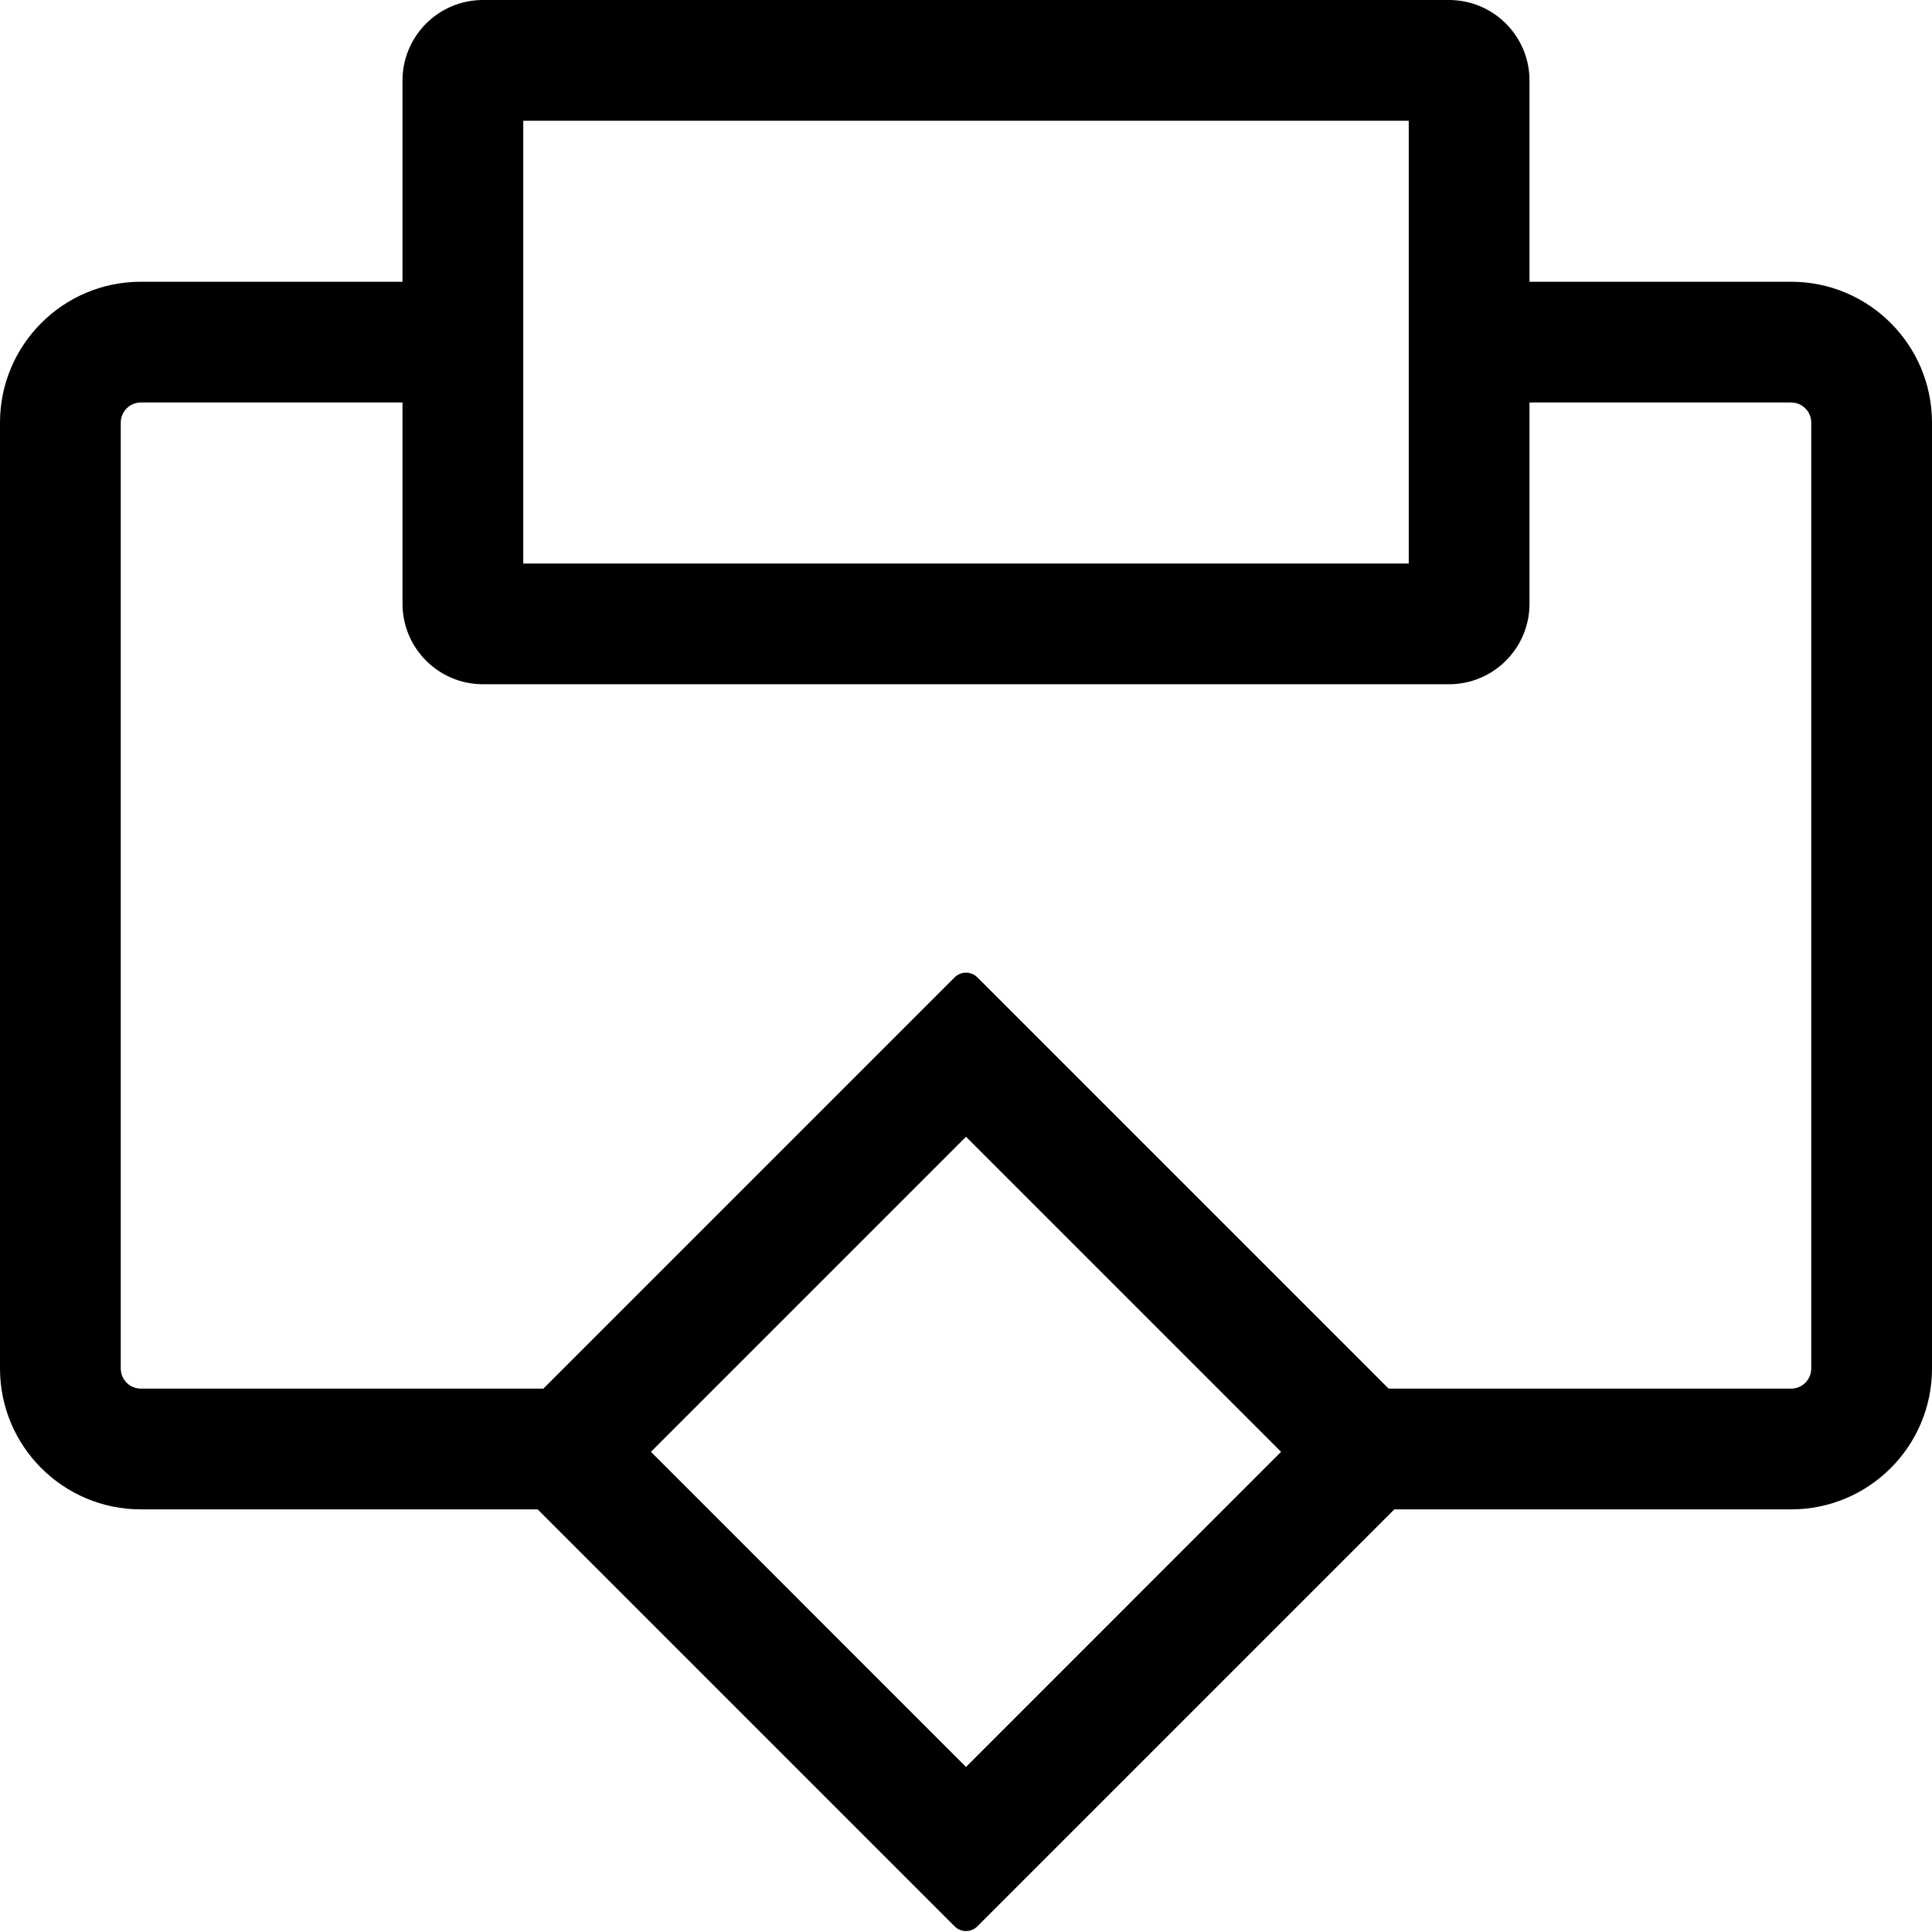
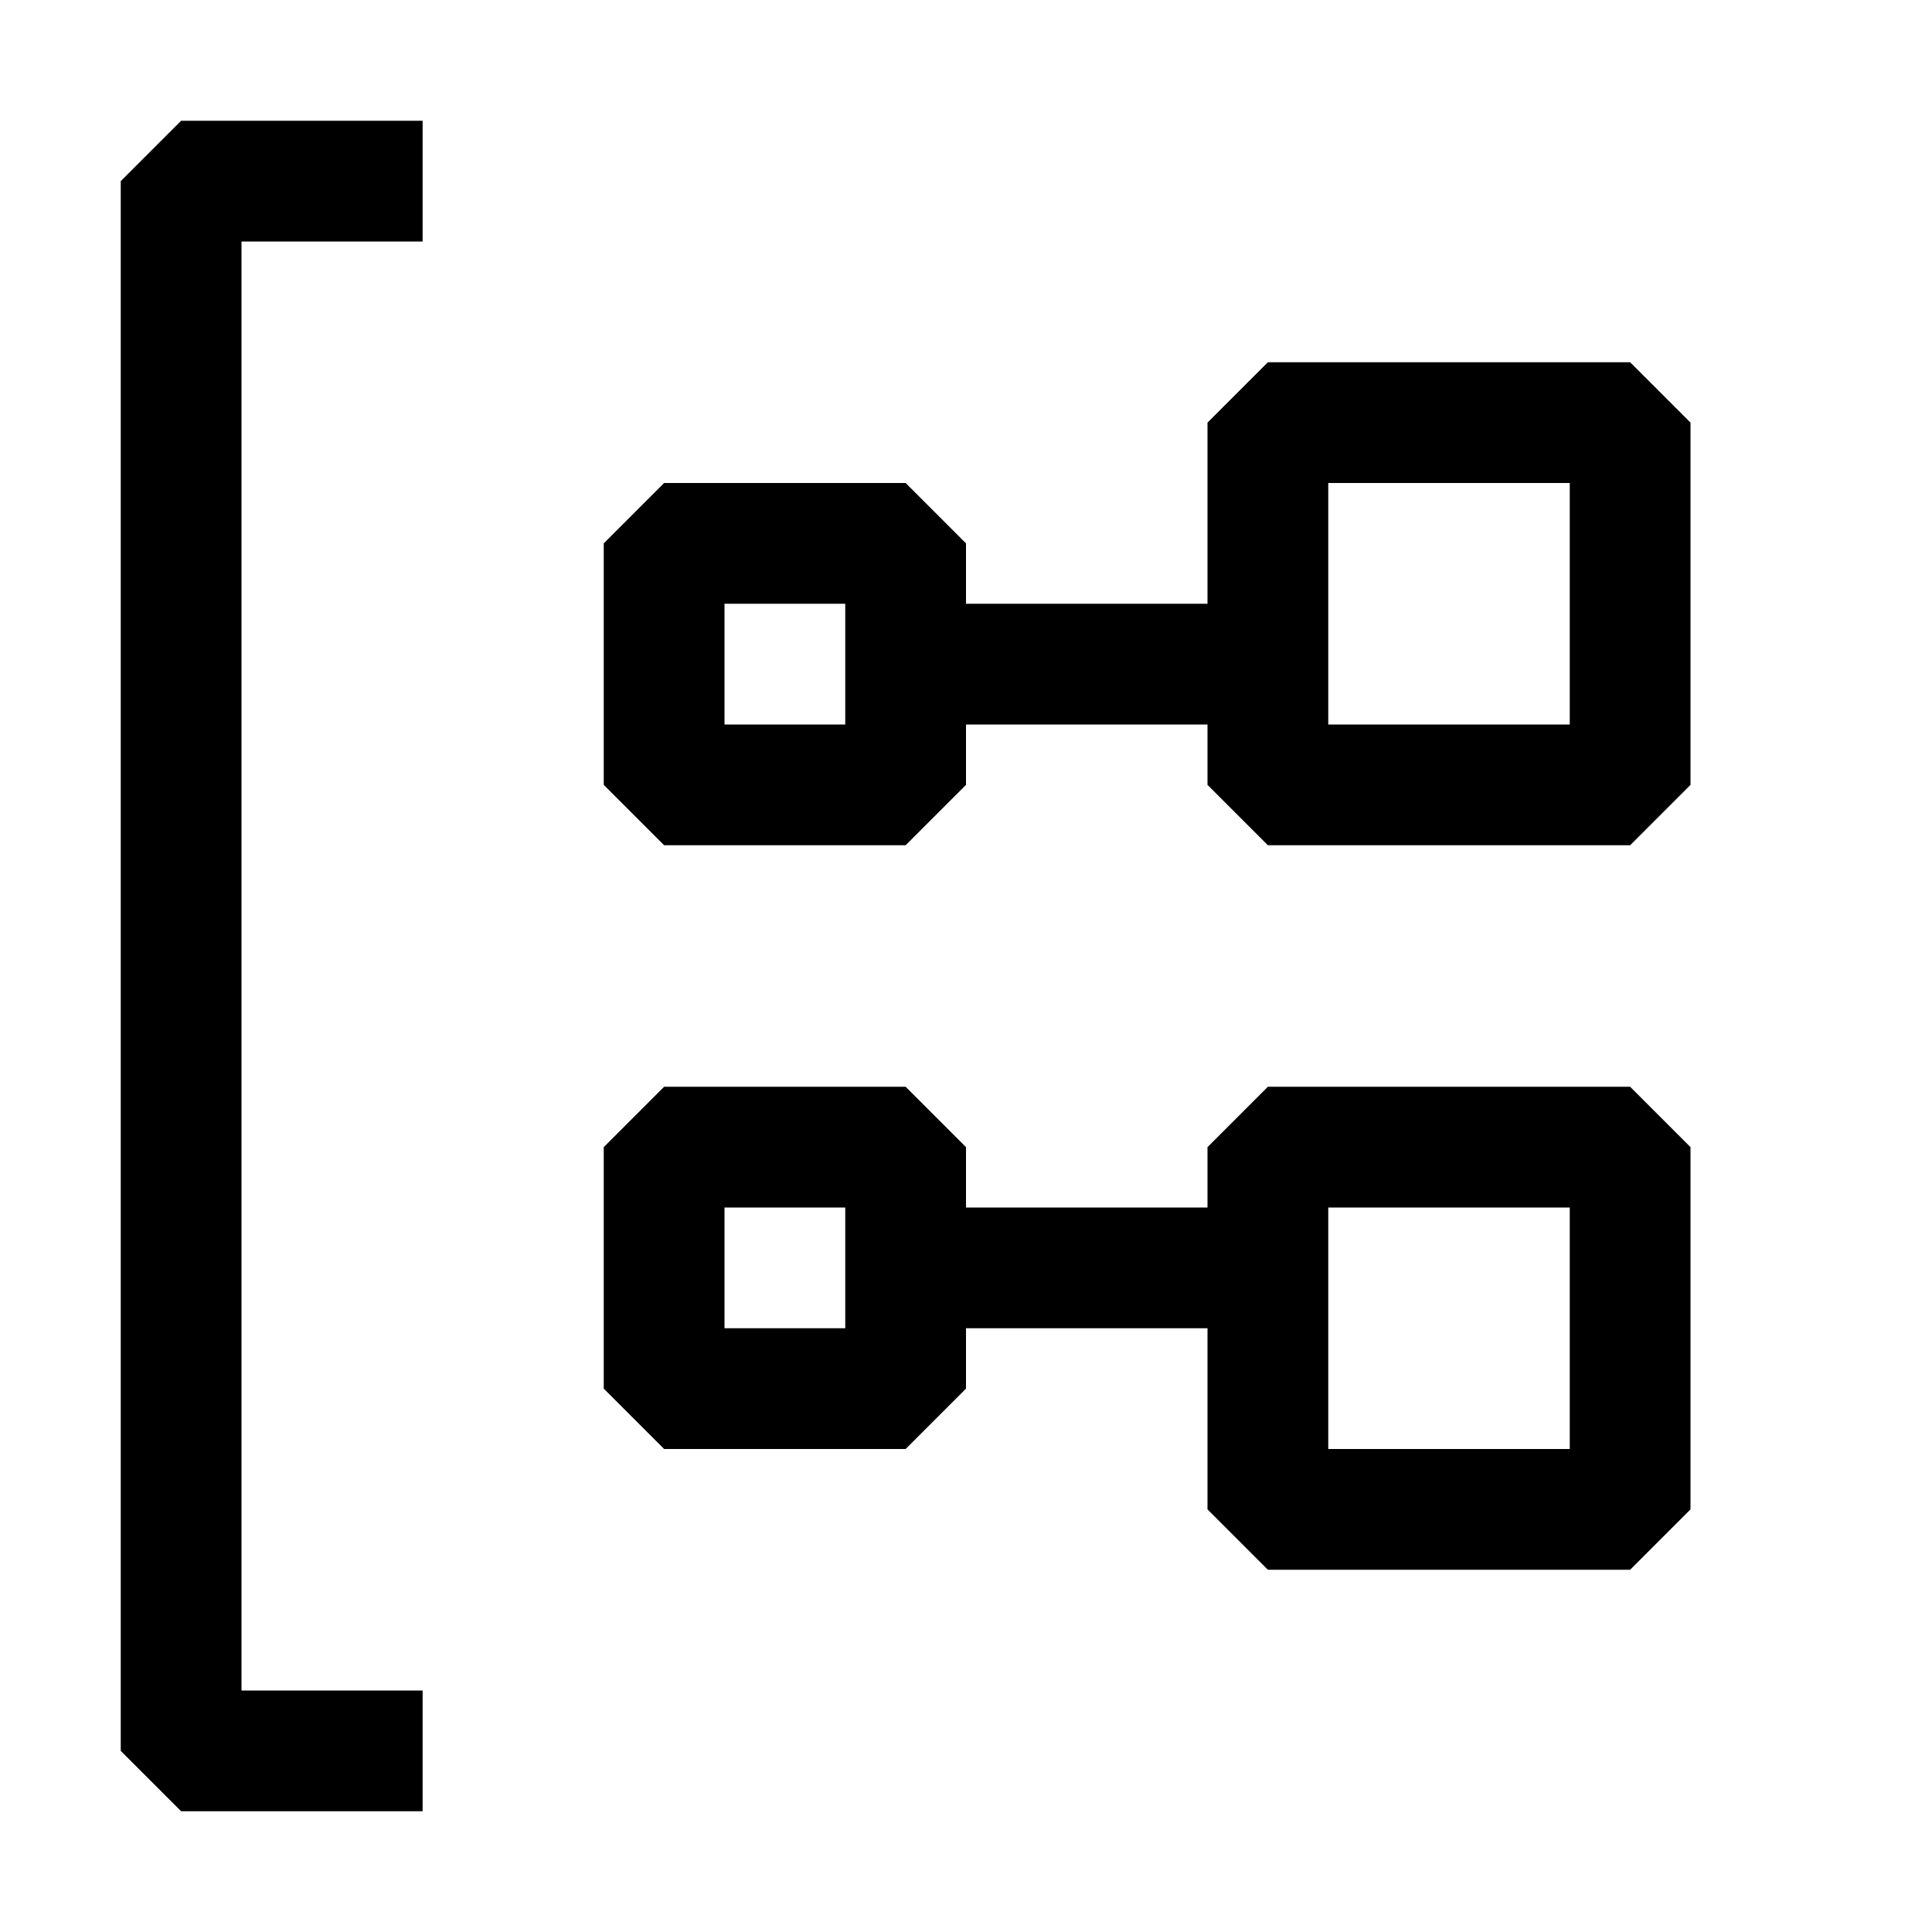
- <svg xmlns="http://www.w3.org/2000/svg" width="24" height="24" viewBox="0 0 24 24" fill="none">
-   <path fill-rule="evenodd" clip-rule="evenodd" d="M5 1C5 0.448 5.448 0 6 0H18C18.552 0 19 0.448 19 1V3.5H22.25C23.216 3.5 24 4.284 24 5.25V17C24 17.966 23.216 18.75 22.25 18.75H17.321L12.141 23.93C12.063 24.008 11.937 24.008 11.859 23.93L6.679 18.75H1.75C0.784 18.75 0 17.966 0 17V5.25C0 4.284 0.784 3.5 1.75 3.5H5V1ZM6.5 7V1.5H17.5V7H6.5ZM6.75 17.25L11.859 12.141C11.937 12.063 12.063 12.063 12.141 12.141L17.25 17.25H22.25C22.388 17.25 22.5 17.138 22.5 17V5.25C22.5 5.112 22.388 5 22.25 5H19V7.5C19 8.052 18.552 8.5 18 8.5H6C5.448 8.5 5 8.052 5 7.5V5H1.75C1.612 5 1.5 5.112 1.5 5.25V17C1.5 17.138 1.612 17.25 1.75 17.25H6.75ZM12 21.95L8.086 18.035L12 14.121L15.914 18.035L12 21.95Z" fill="black" />
+ <svg xmlns="http://www.w3.org/2000/svg" width="16" height="16" viewBox="0 0 16 16" fill="black">
+   <path fill-rule="evenodd" clip-rule="evenodd" d="M1.5 1h2v1H2v12h1.5v1h-2l-.5-.5v-13l.5-.5zm6 6h-2L5 6.5v-2l.5-.5h2l.5.5v2l-.5.5zM6 6h1V5H6v1zm7.5 1h-3l-.5-.5v-3l.5-.5h3l.5.5v3l-.5.5zM11 6h2V4h-2v2zm-3.5 6h-2l-.5-.5v-2l.5-.5h2l.5.5v2l-.5.5zM6 11h1v-1H6v1zm7.5 2h-3l-.5-.5v-3l.5-.5h3l.5.5v3l-.5.5zM11 12h2v-2h-2v2zm-1-2H8v1h2v-1zm0-5H8v1h2V5z" />
</svg>
